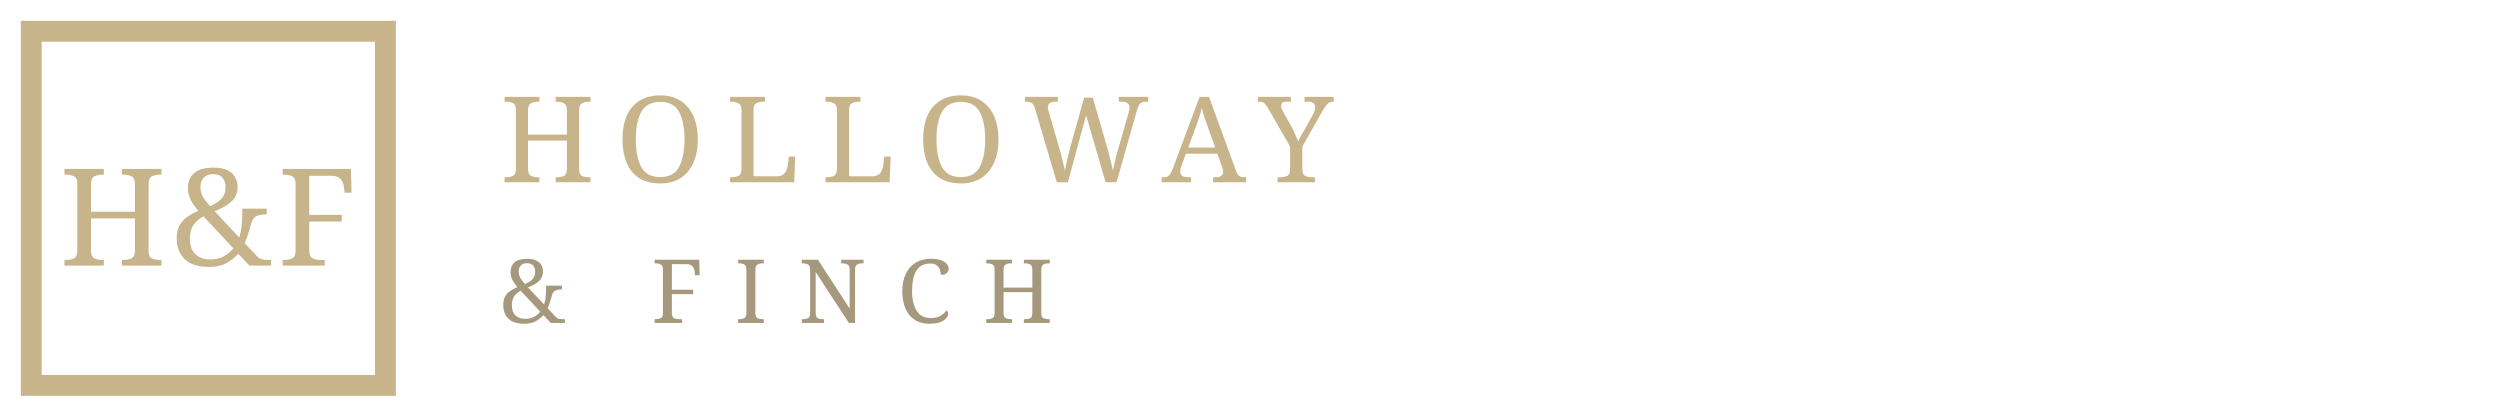
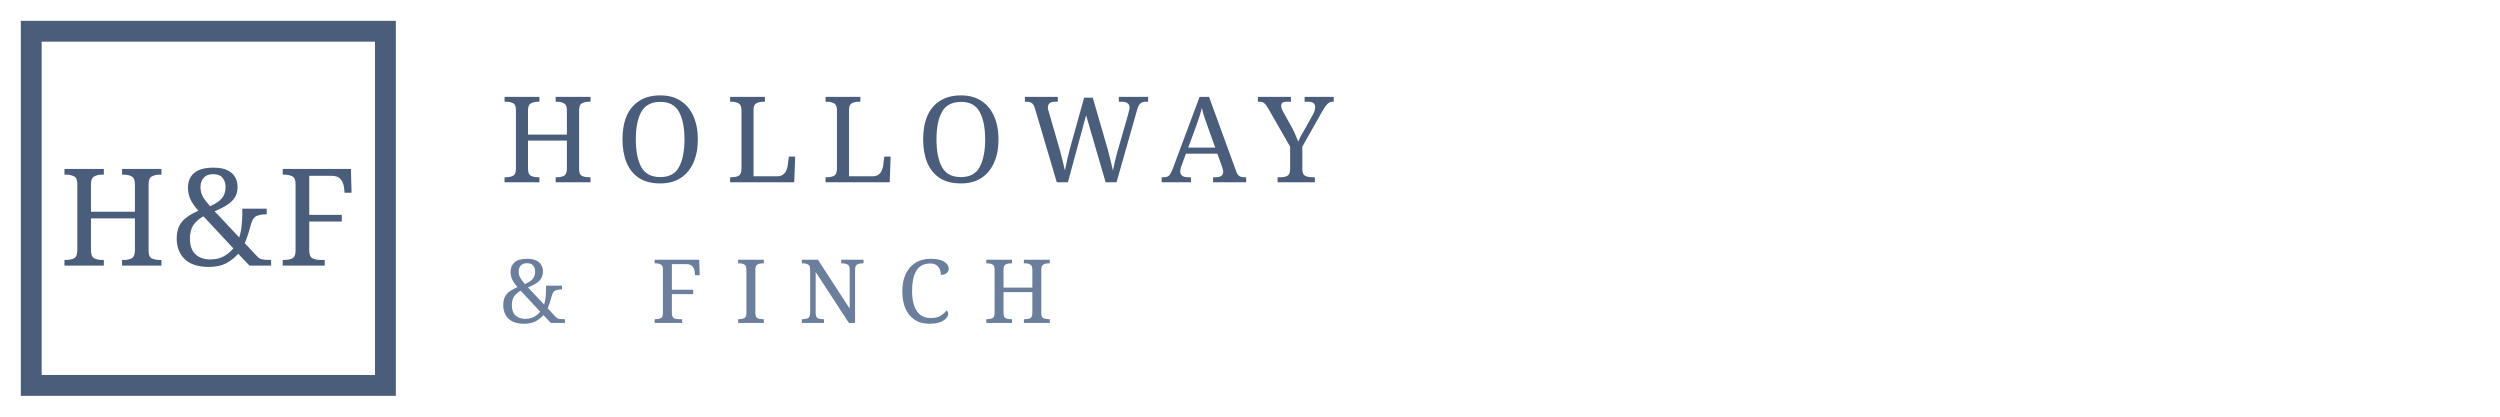
<svg xmlns="http://www.w3.org/2000/svg" viewBox="0 0 240 40" width="240" height="40">
-   <rect x="3" y="3" width="34" height="34" fill="none" stroke="#c8b48a" stroke-width="2" />
-   <text x="20" y="25.5" font-family="Georgia, serif" font-size="13" fill="#c8b48a" text-anchor="middle" letter-spacing="0.5">H&amp;F</text>
-   <text x="48" y="17.5" font-family="Georgia, serif" font-size="11.5" fill="#c8b48a" letter-spacing="2">HOLLOWAY</text>
-   <text x="48" y="31" font-family="Georgia, serif" font-size="8.5" fill="#a5987c" letter-spacing="3">&amp; FINCH</text>
+   <rect x="3" y="3" width="34" height="34" fill="none" stroke="#4a5d7a" stroke-width="2" />
+   <text x="20" y="25.5" font-family="Georgia, serif" font-size="13" fill="#4a5d7a" text-anchor="middle" letter-spacing="0.5">H&amp;F</text>
+   <text x="48" y="17.5" font-family="Georgia, serif" font-size="11.5" fill="#4a5d7a" letter-spacing="2">HOLLOWAY</text>
+   <text x="48" y="31" font-family="Georgia, serif" font-size="8.5" fill="#6b7f9c" letter-spacing="3">&amp; FINCH</text>
</svg>
